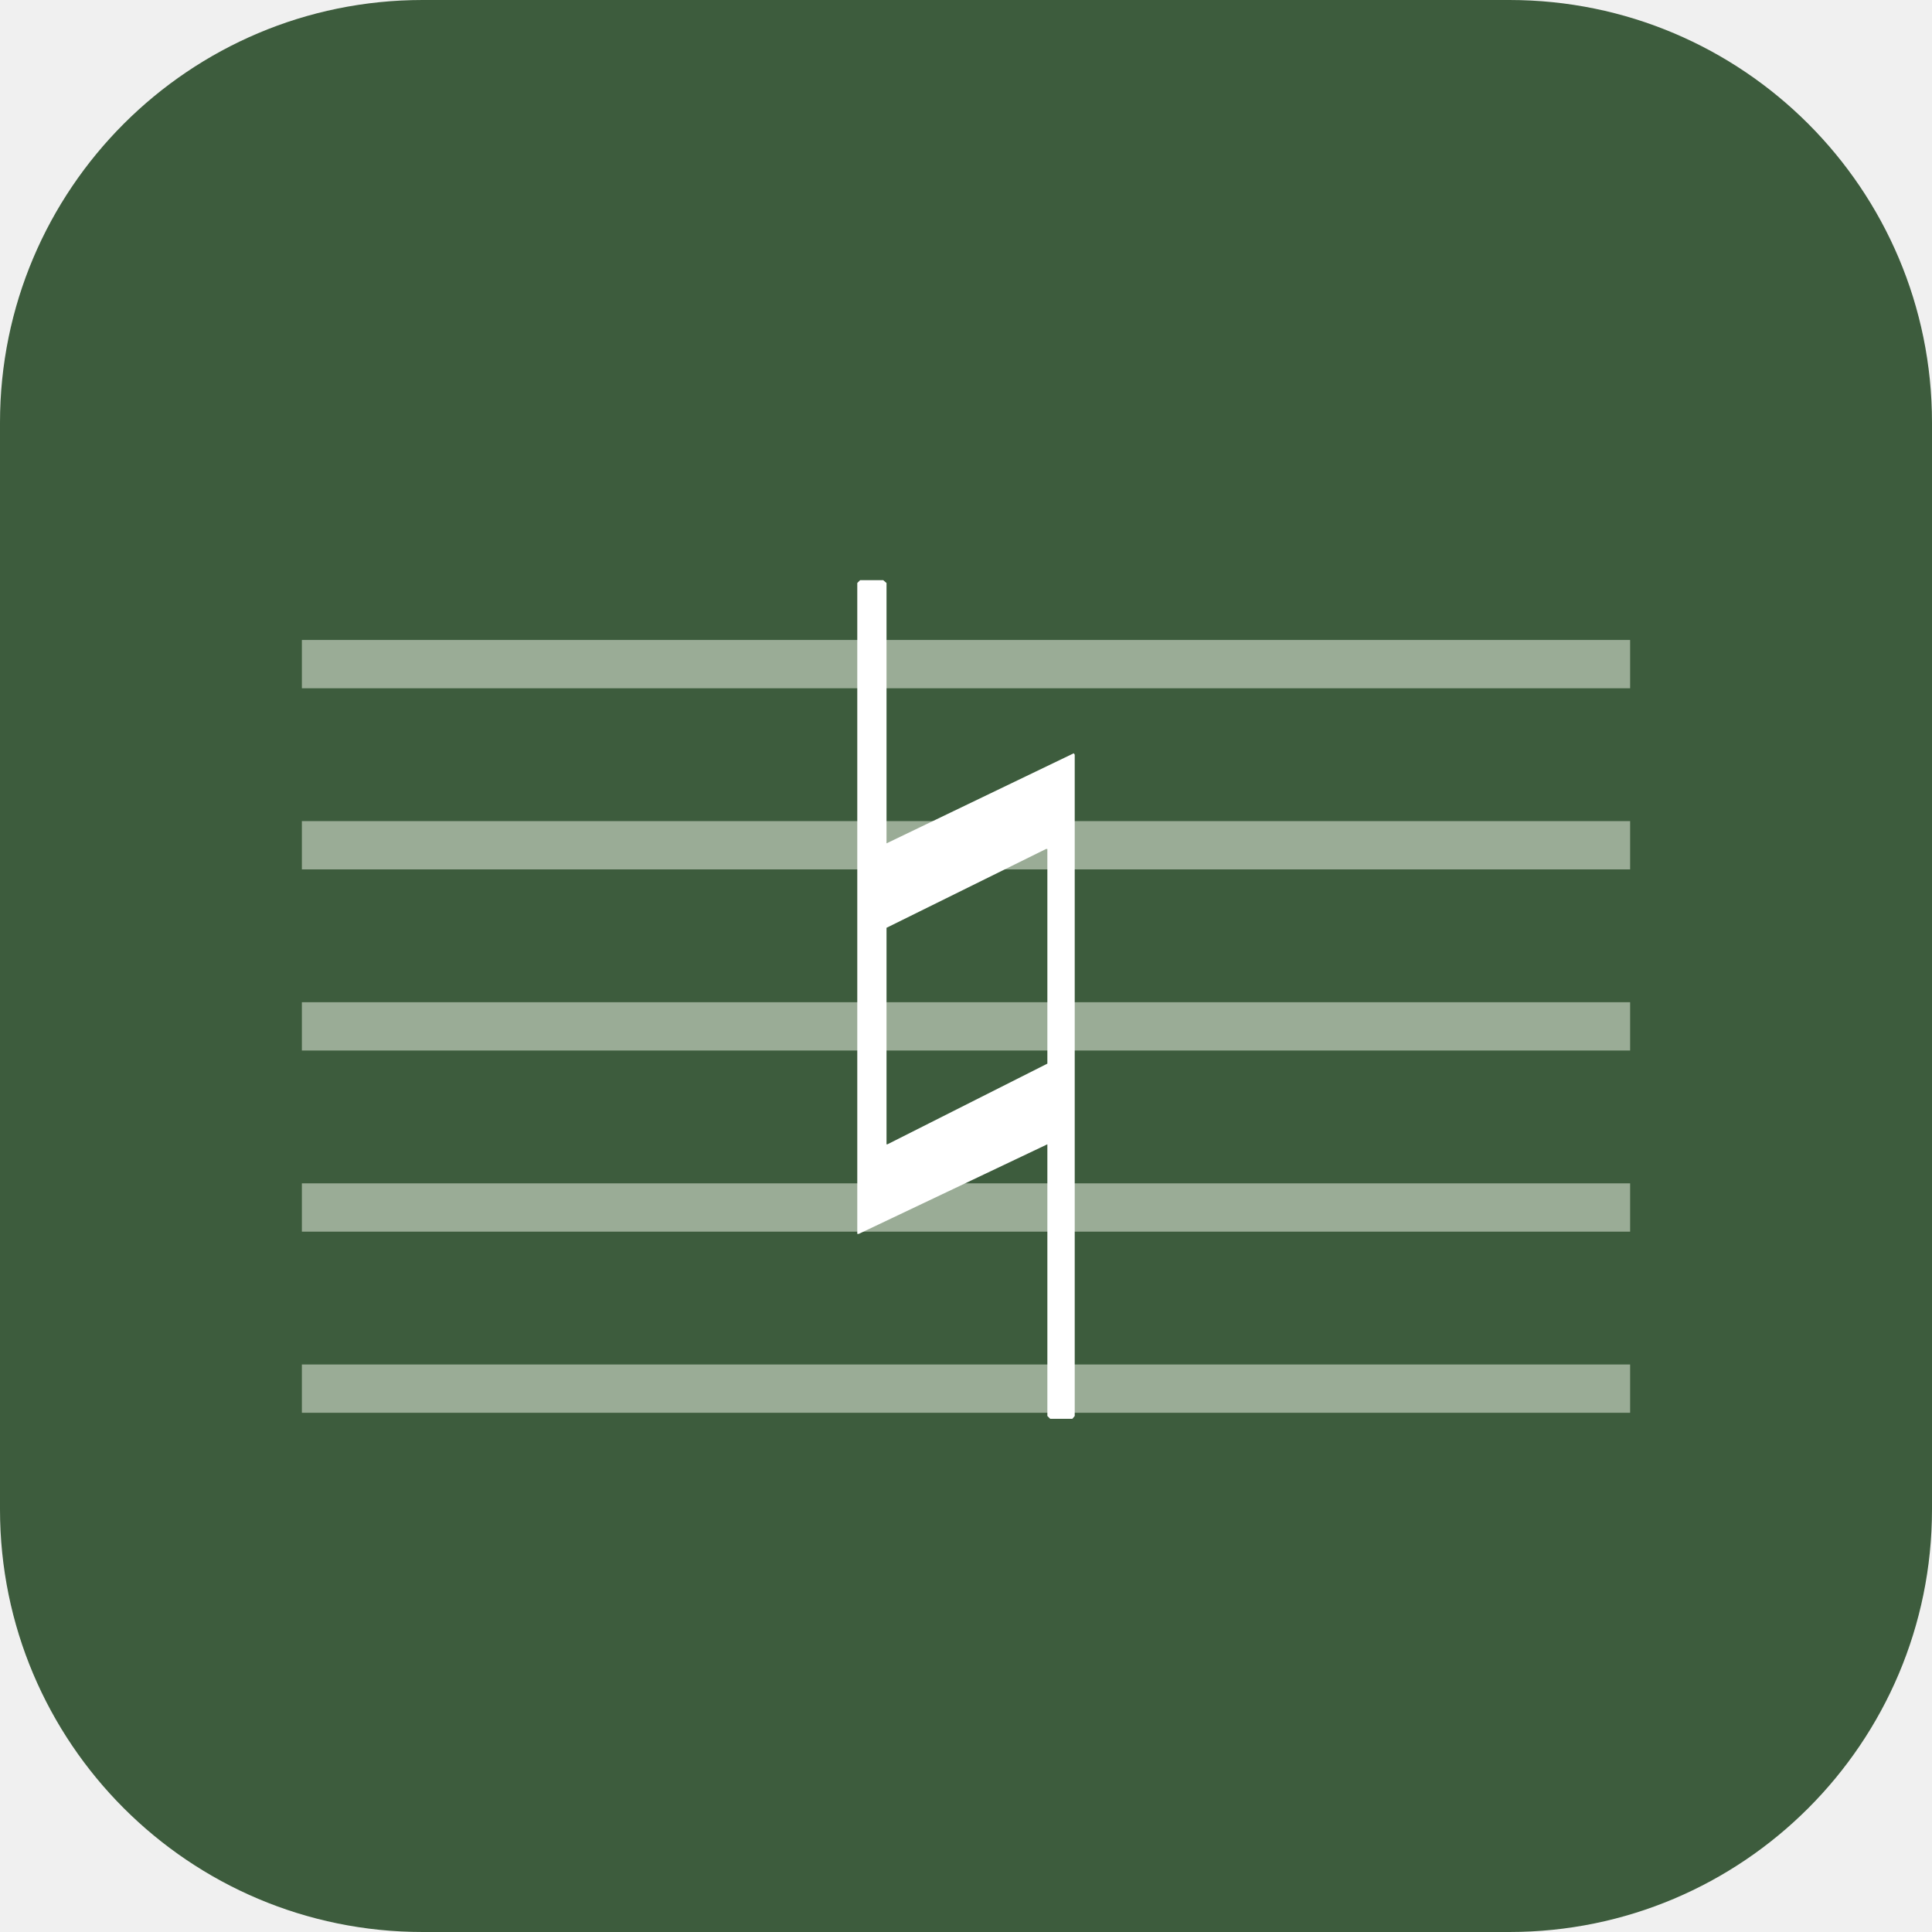
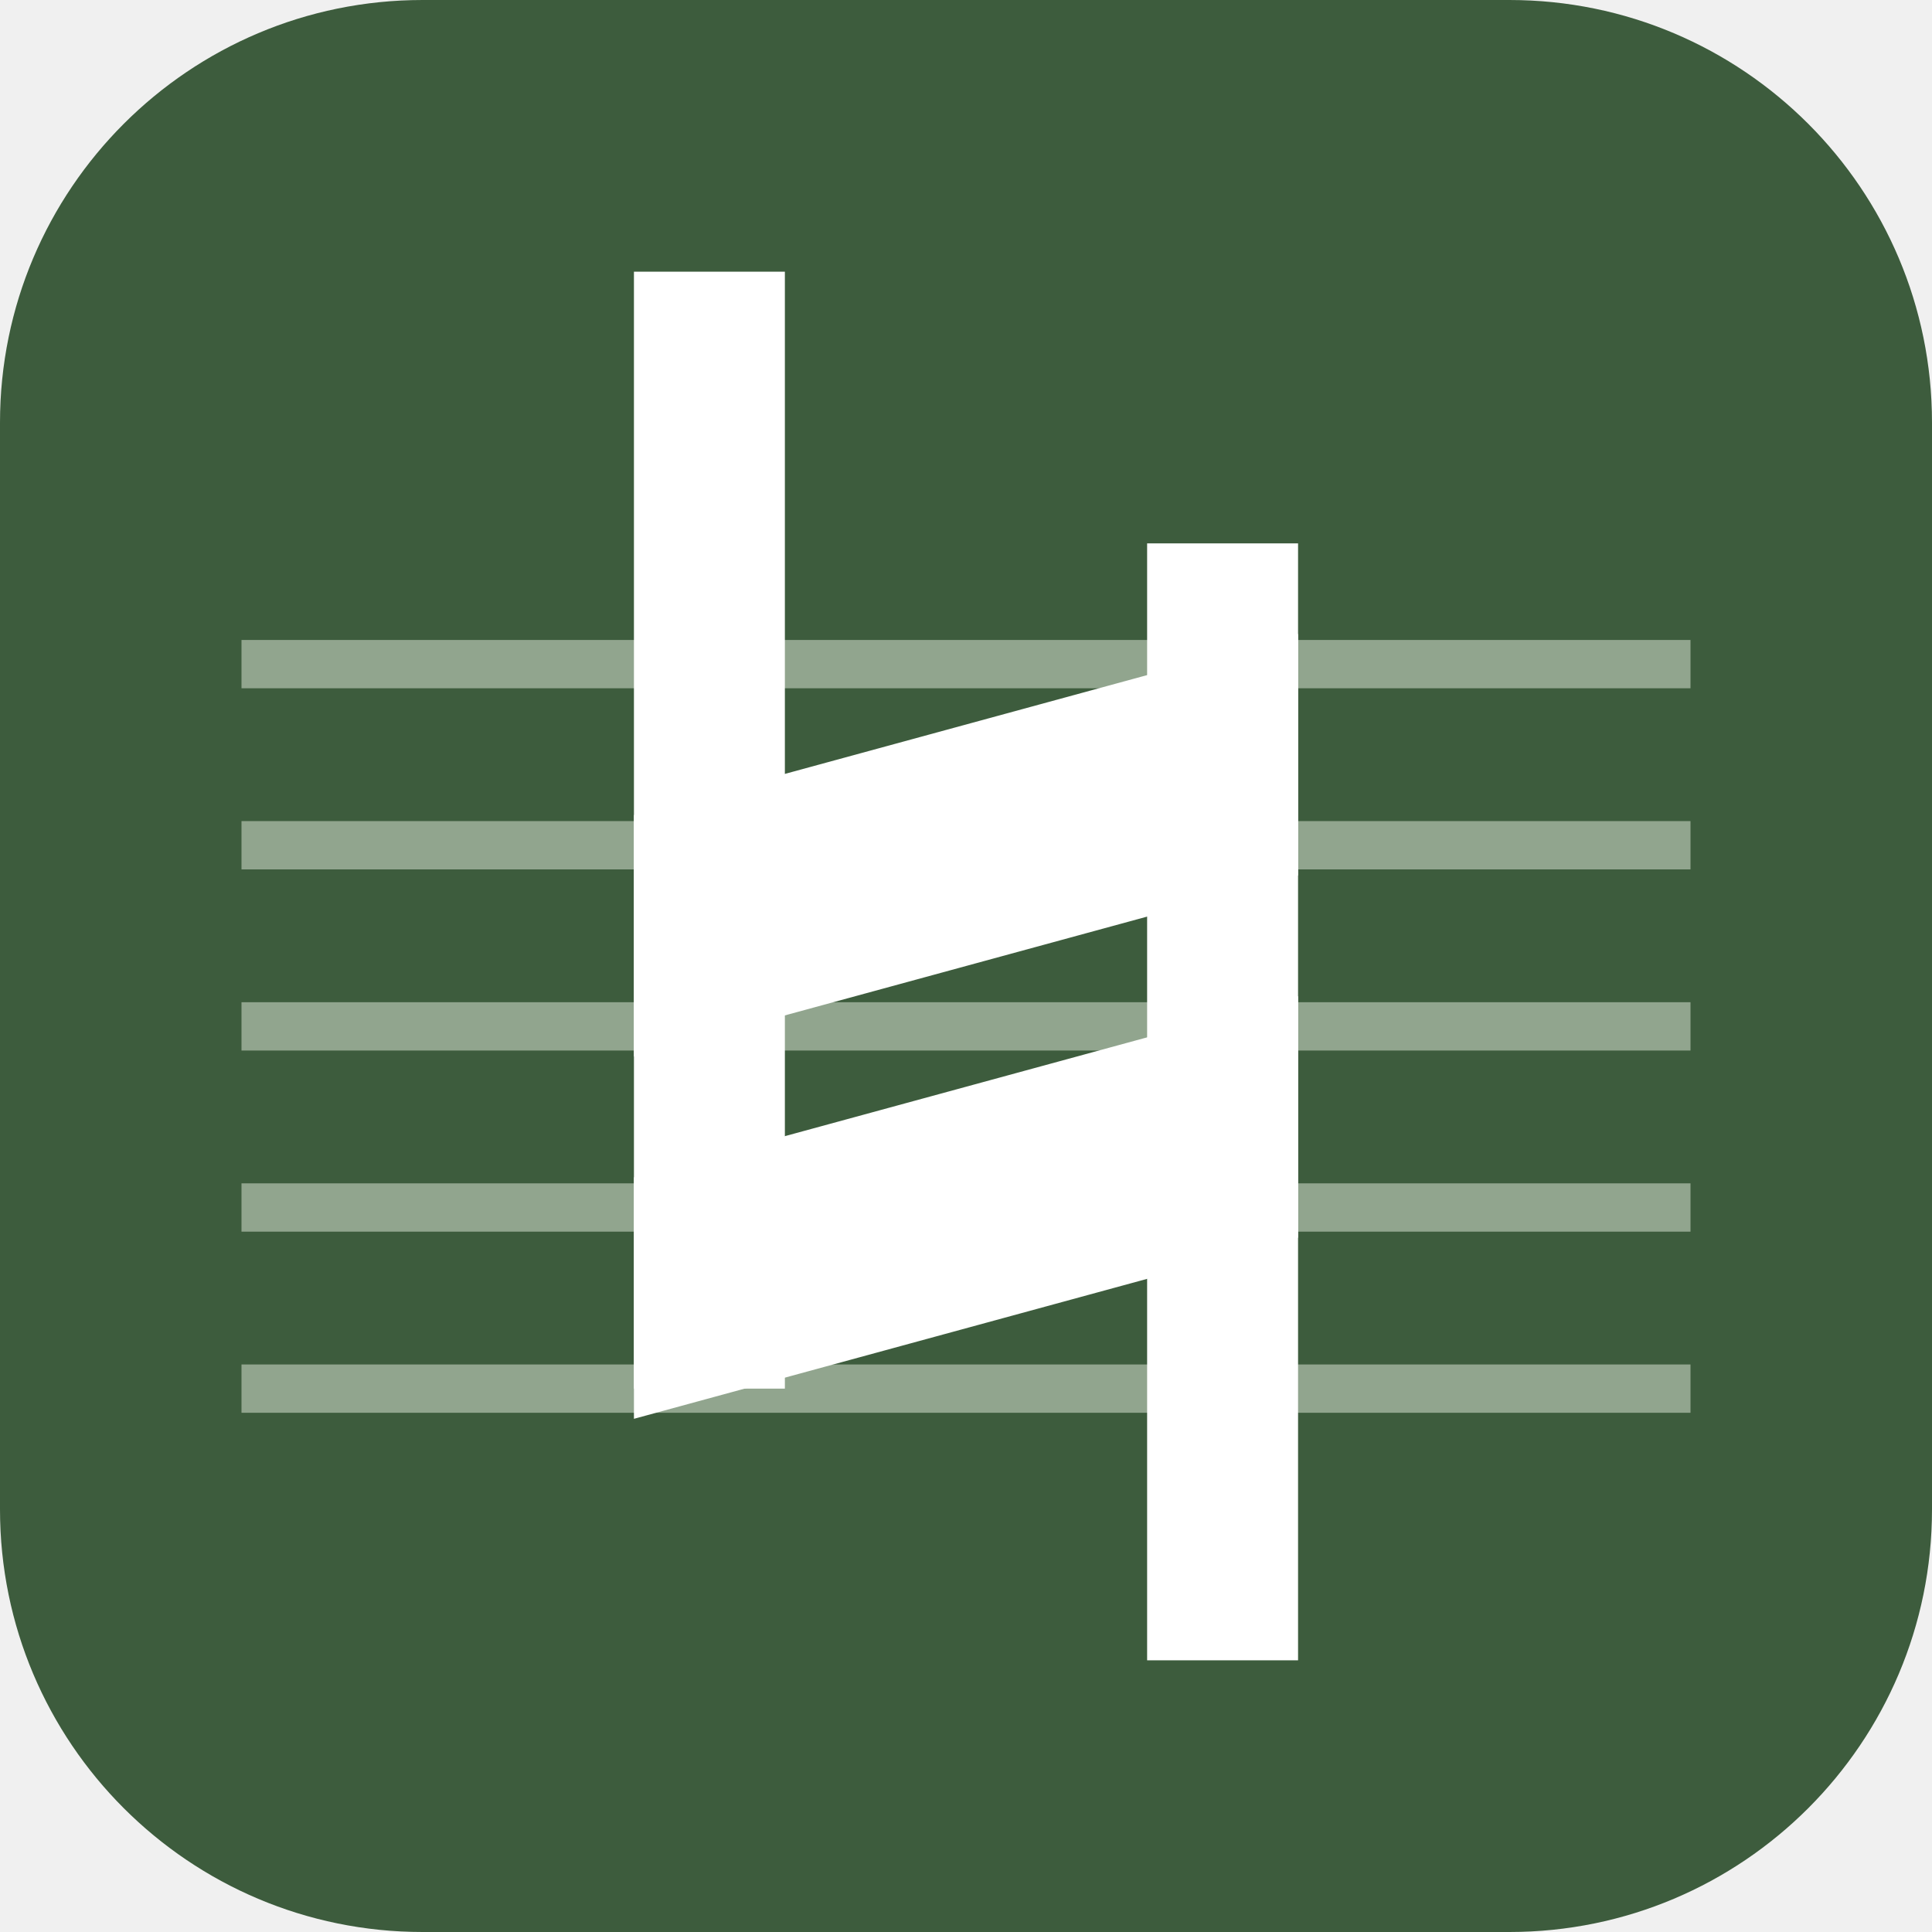
<svg xmlns="http://www.w3.org/2000/svg" viewBox="0 0 64 64" role="img" aria-label="Atelier partitions">
  <rect width="64" height="64" rx="14" fill="#3d5c3d" />
-   <g stroke="#e6eedf" stroke-width="1.6" opacity=".55">
-     <path d="M10 22h44M10 28h44M10 34h44M10 40h44M10 46h44" />
+   <g stroke="#e6eedf" stroke-width="1.6" opacity=".5">
+     <path d="M8 22h48M8 28h48M8 34h48M8 40h48M8 46h48" />
  </g>
-   <text x="32" y="47" text-anchor="middle" font-family="Georgia,serif" font-size="38" font-weight="700" fill="#fff">♮</text>
+   <g fill="#fff">
+     <rect x="21" y="9" width="5" height="37" />
+     <rect x="38" y="18" width="5" height="37" />
+     <path d="M21 27 43 21v8l-22 6z" />
+     <path d="M21 39 43 33v8l-22 6z" />
+   </g>
</svg>
